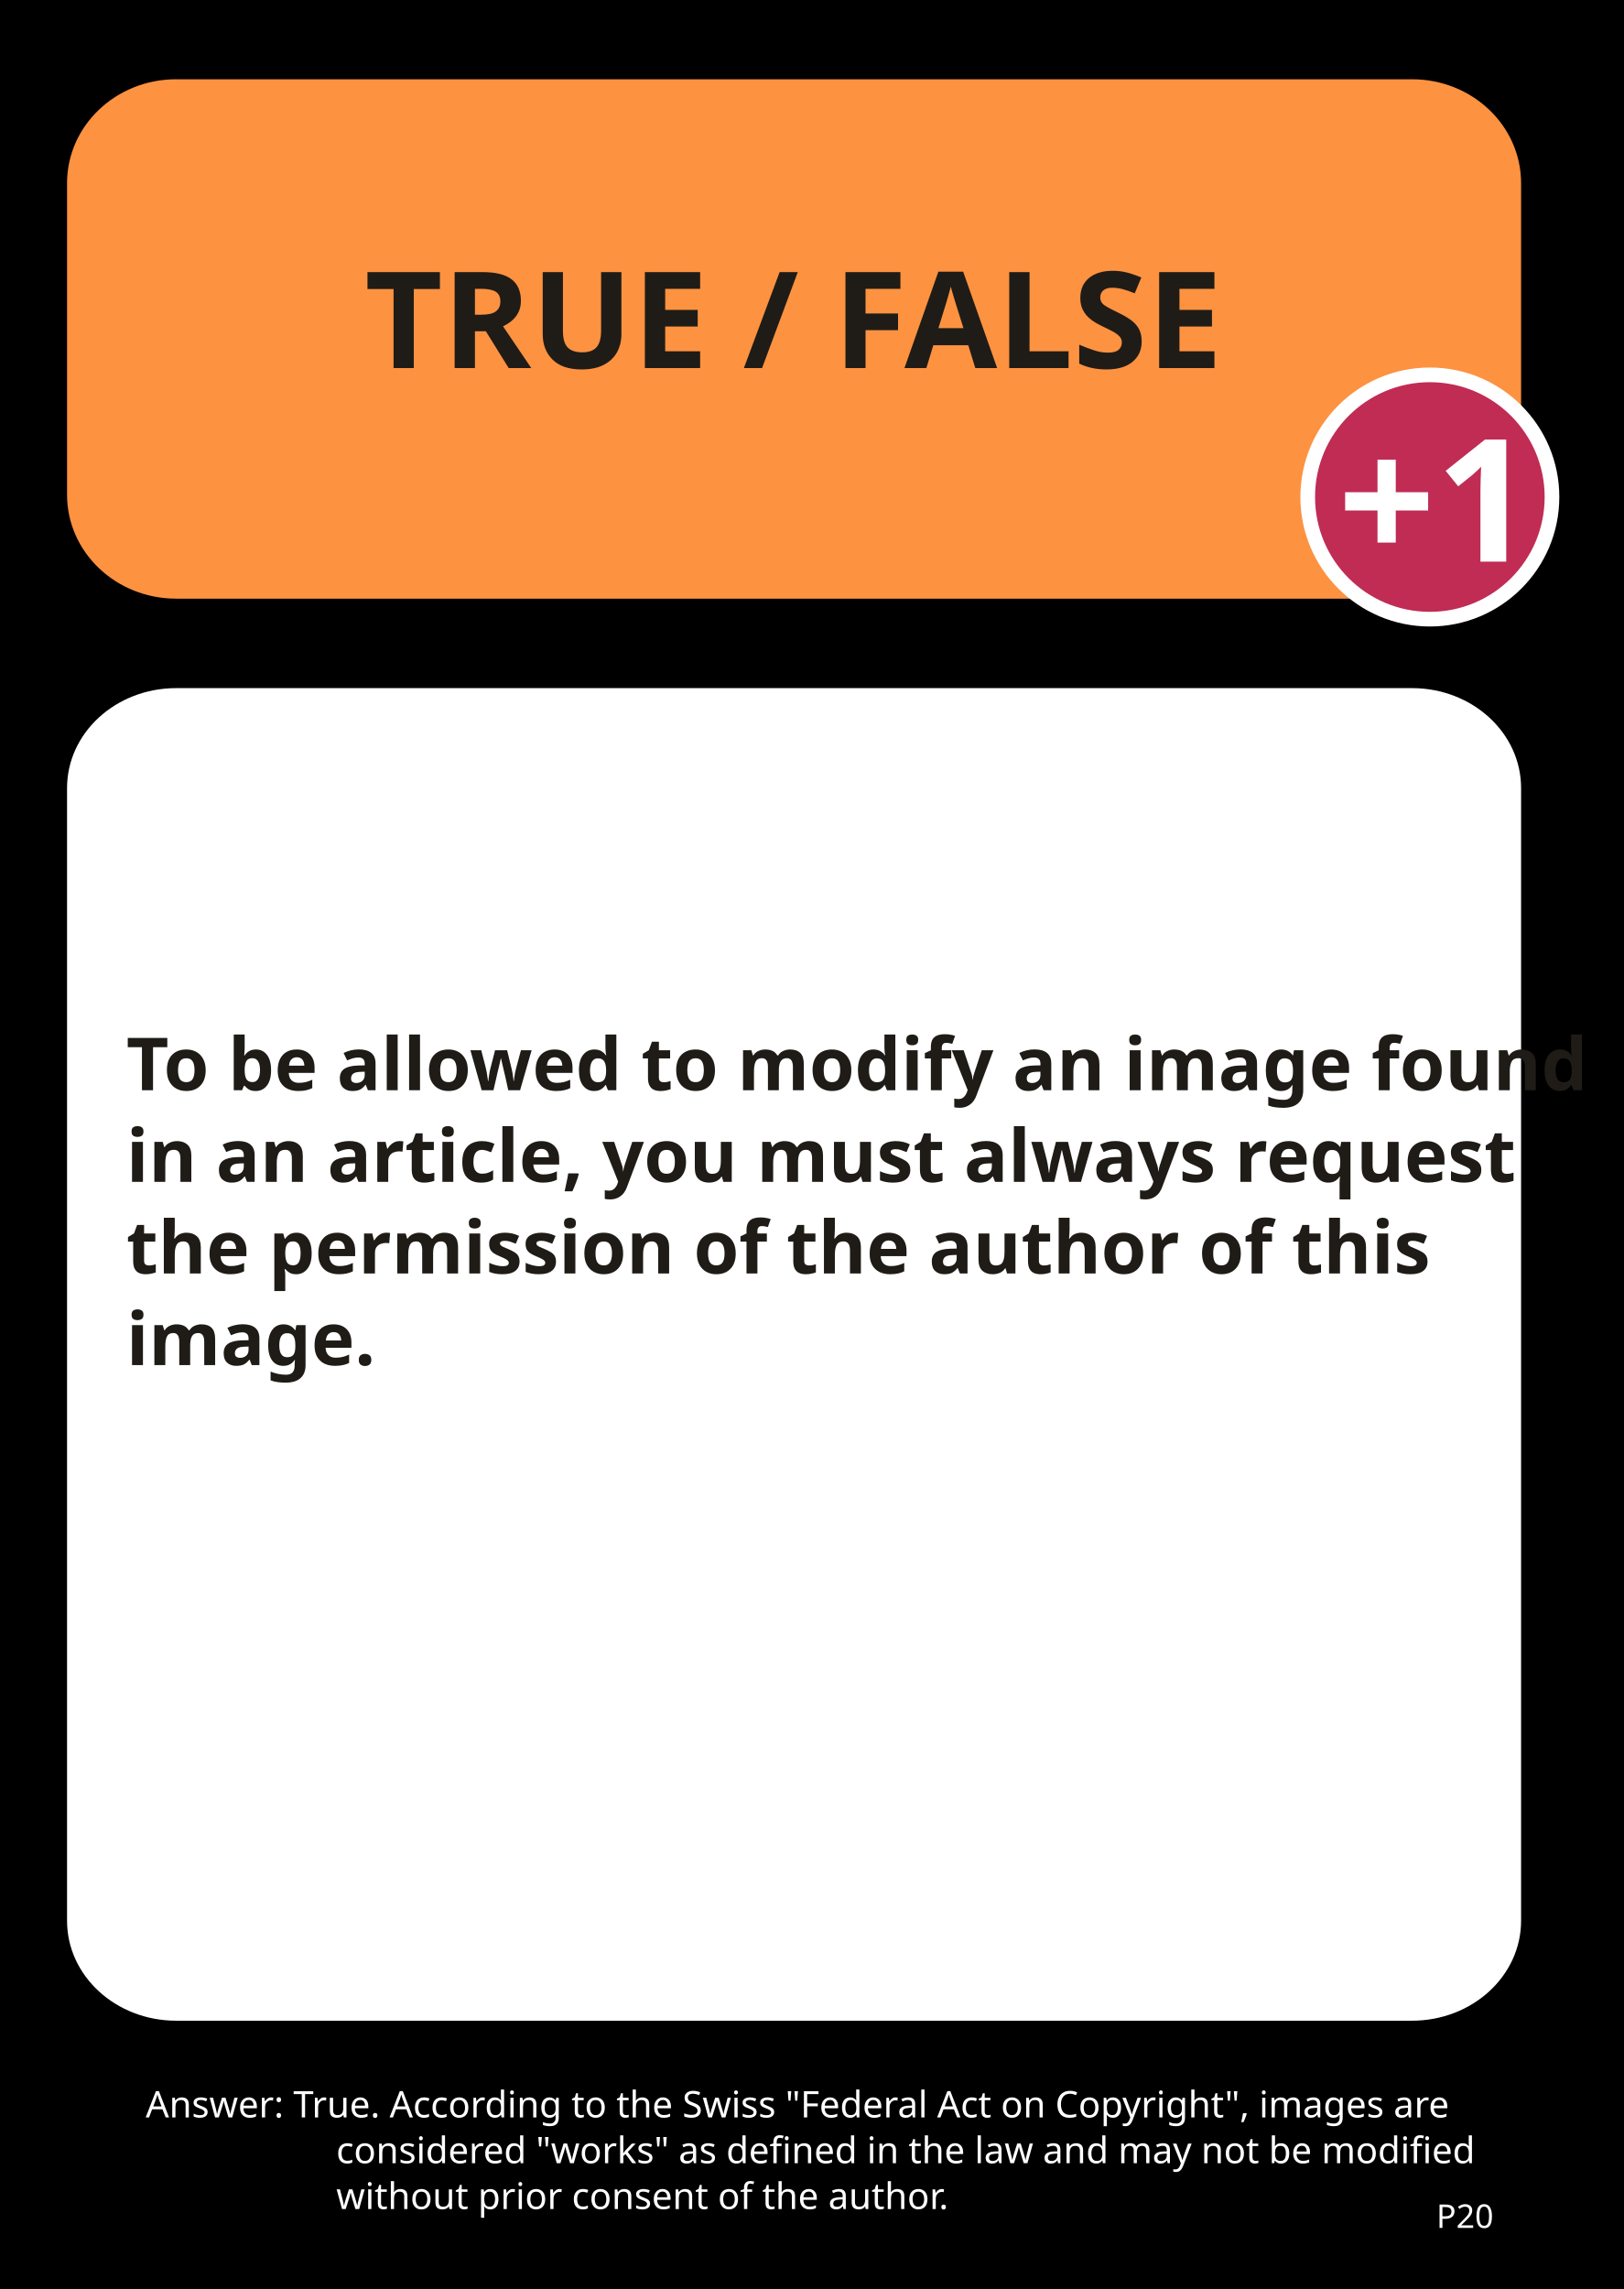
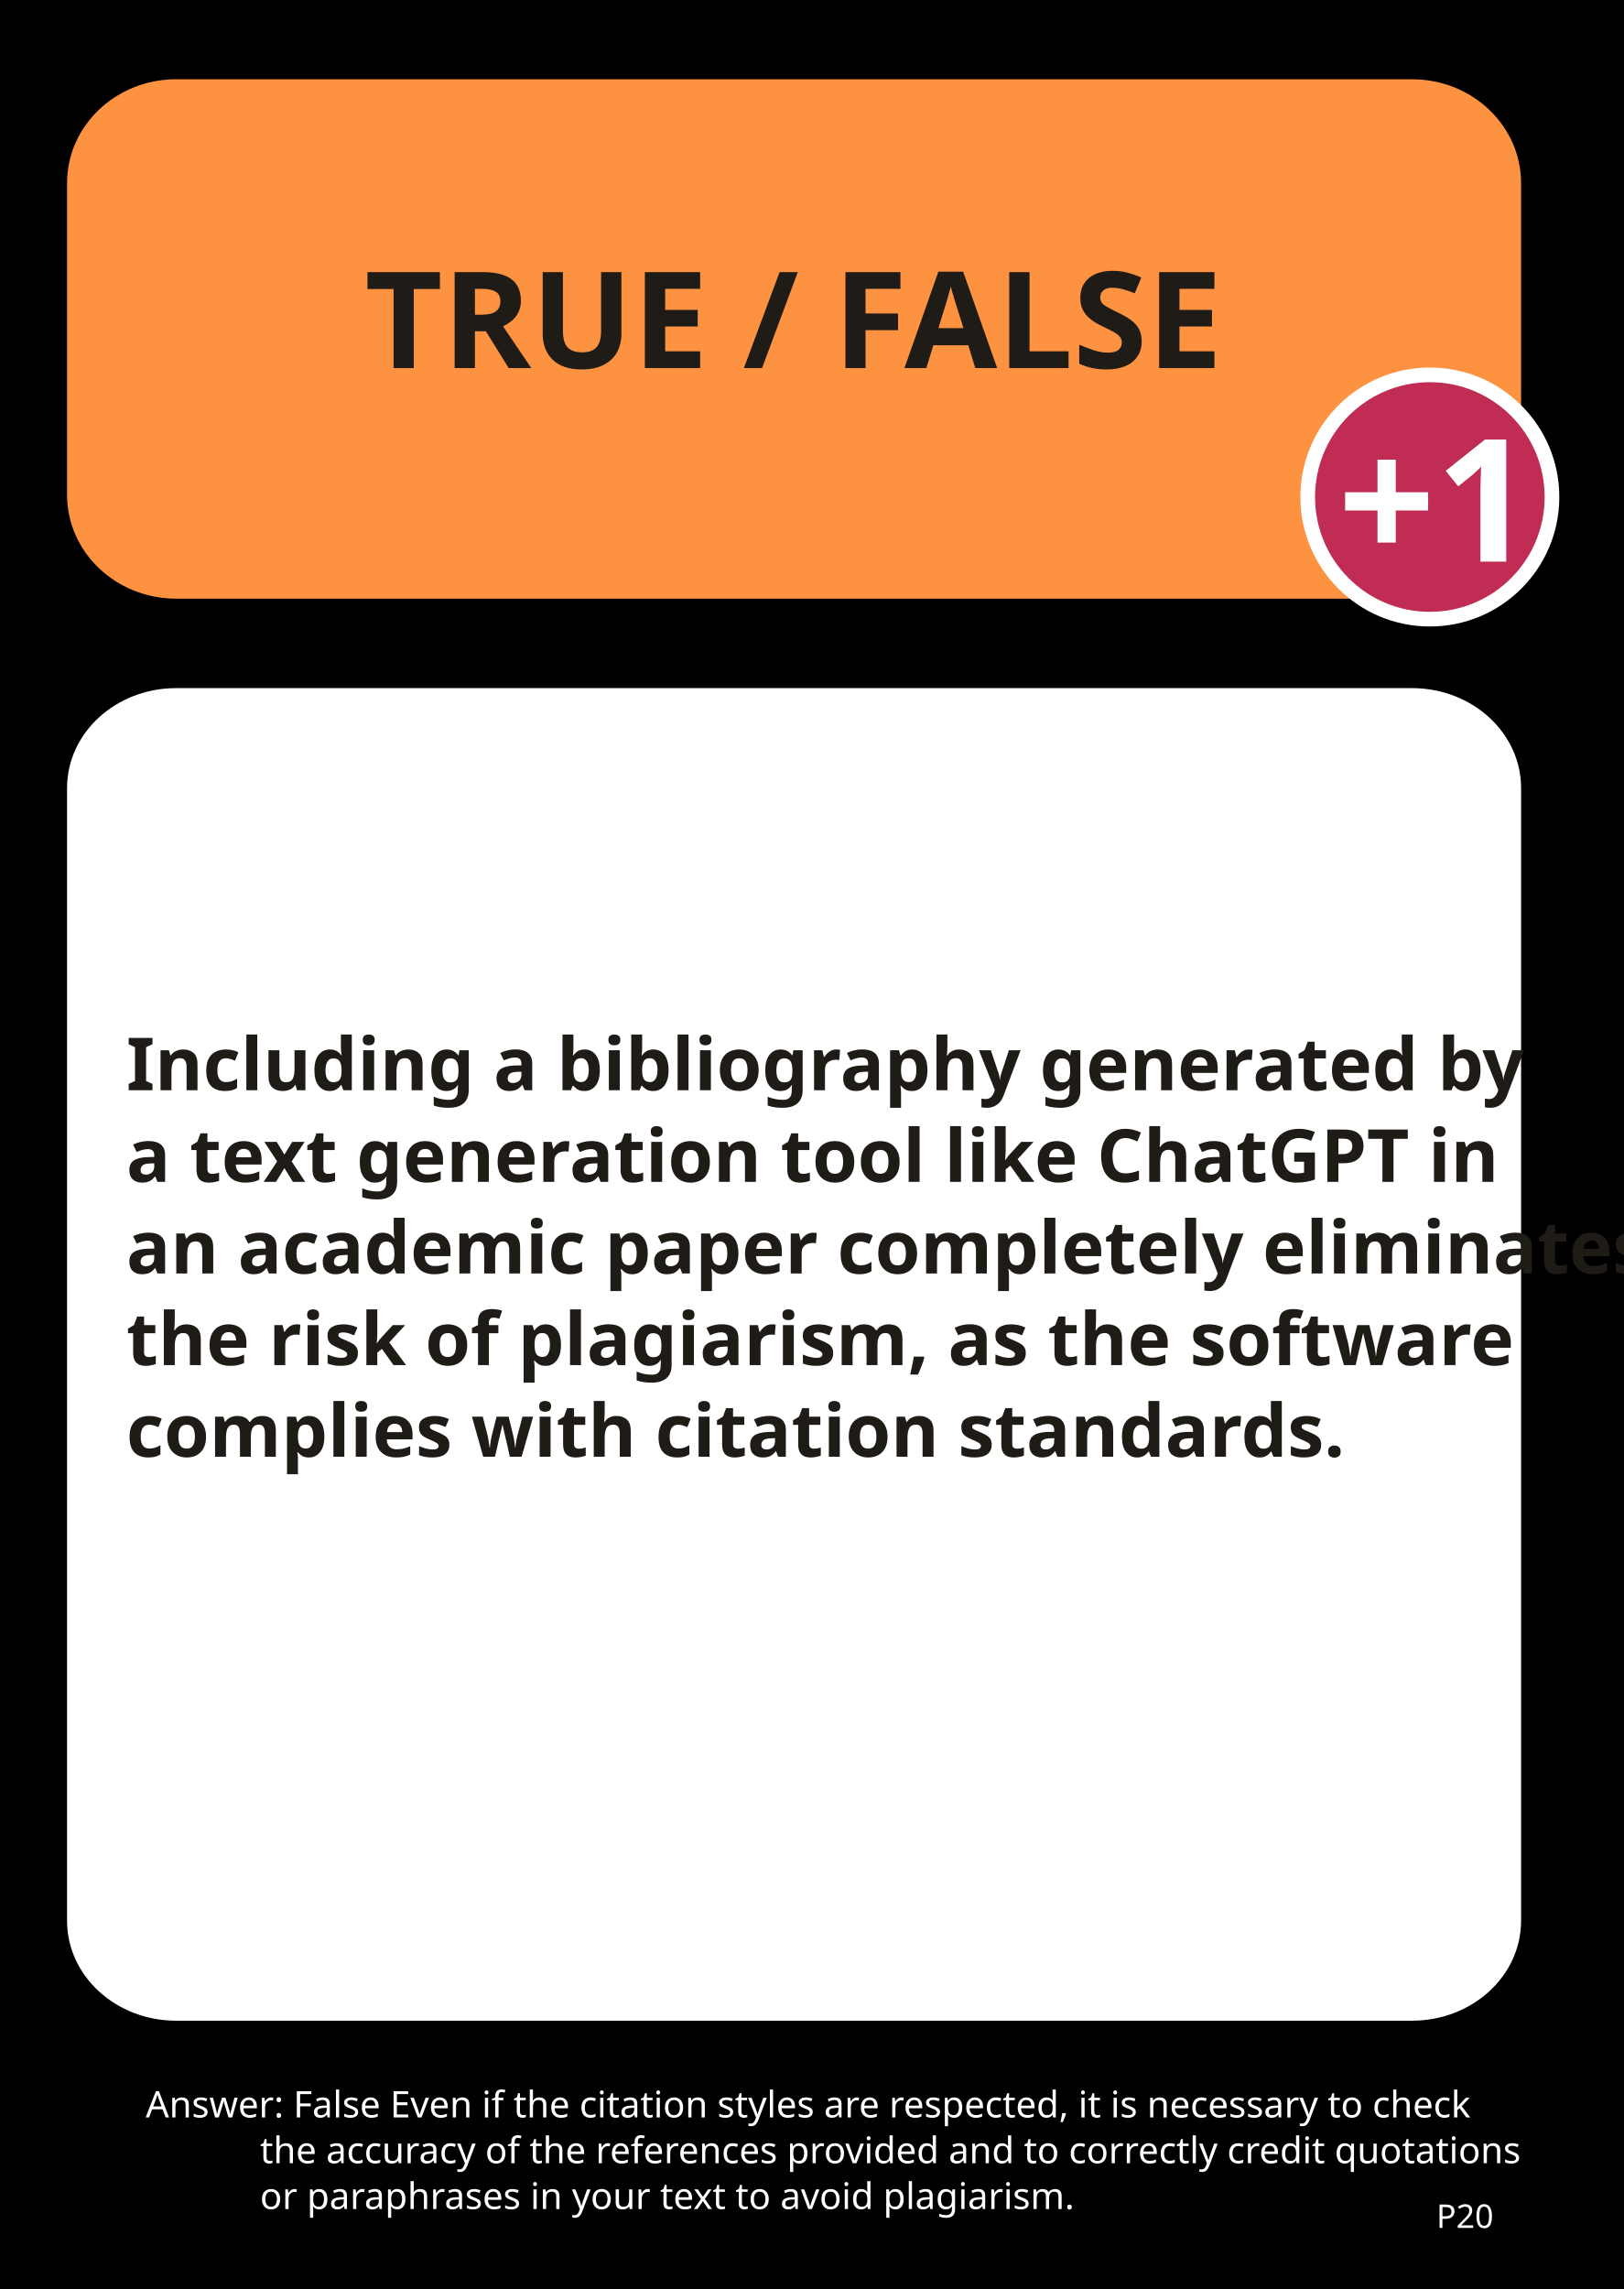
<svg xmlns="http://www.w3.org/2000/svg" width="105mm" height="148mm" viewBox="-2 0 332.362 468.472" id="svg4404" version="1.1" style="enable-background:new">
  <defs id="defs4406" />
  <g id="layer2" style="opacity:1" transform="translate(0,-527.9528)">
    <rect style="fill:#000000;fill-opacity:1;stroke:#f2efdb;stroke-width:0.874;stroke-opacity:1" id="rect839" width="343.375" height="485.75" x="-8.375" y="519.05" />
  </g>
  <g id="layer1" transform="translate(0,-527.9528)" style="display:inline">
    <rect style="fill:#fd9241;fill-opacity:1;stroke:none;stroke-width:11.4;stroke-miterlimit:4;stroke-dasharray:none;stroke-dashoffset:0" id="rect4956-2-0" width="297.638" height="106.299" x="11.725" y="544.175" rx="22.323" ry="21.26" />
    <rect style="fill:#ffffff;fill-opacity:1;stroke:none;stroke-width:11.4;stroke-miterlimit:4;stroke-dasharray:none;stroke-dashoffset:0" id="rect4956-5-0-5" width="297.638" height="272.728" x="11.725" y="668.786" rx="22.323" ry="20.455" />
    <text xml:space="preserve" style="font-style:normal;font-weight:normal;line-height:0%;font-family:sans-serif;letter-spacing:0px;word-spacing:0px;fill:#1f1c17;fill-opacity:1;stroke:none;stroke-width:1px;stroke-linecap:butt;stroke-linejoin:miter;stroke-opacity:1" x="23.857" y="751.085" id="text4993-6-4">
-       <tspan x="23.857" y="751.085" style="font-style:normal;font-variant:normal;font-weight:bold;font-stretch:normal;font-size:15px;line-height:1.25;font-family:Tuffy;-inkscape-font-specification:'Tuffy Bold';fill:#1f1c17;fill-opacity:1" id="tspan860">To be allowed to modify an image found</tspan>
-       <tspan x="23.857" y="769.835" style="font-style:normal;font-variant:normal;font-weight:bold;font-stretch:normal;font-size:15px;line-height:1.25;font-family:Tuffy;-inkscape-font-specification:'Tuffy Bold';fill:#1f1c17;fill-opacity:1" id="tspan845">in an article, you must always request</tspan>
-       <tspan x="23.857" y="788.585" style="font-style:normal;font-variant:normal;font-weight:bold;font-stretch:normal;font-size:15px;line-height:1.25;font-family:Tuffy;-inkscape-font-specification:'Tuffy Bold';fill:#1f1c17;fill-opacity:1" id="tspan847">the permission of the author of this</tspan>
-       <tspan x="23.857" y="807.335" style="font-style:normal;font-variant:normal;font-weight:bold;font-stretch:normal;font-size:15px;line-height:1.25;font-family:Tuffy;-inkscape-font-specification:'Tuffy Bold';fill:#1f1c17;fill-opacity:1" id="tspan849">image.</tspan>
+       <tspan x="23.857" y="751.085" style="font-style:normal;font-variant:normal;font-weight:bold;font-stretch:normal;font-size:15px;line-height:1.25;font-family:Tuffy;-inkscape-font-specification:'Tuffy Bold';fill:#1f1c17;fill-opacity:1" id="tspan849">Including a bibliography generated by </tspan>
+       <tspan x="23.857" y="769.835" style="font-style:normal;font-variant:normal;font-weight:bold;font-stretch:normal;font-size:15px;line-height:1.25;font-family:Tuffy;-inkscape-font-specification:'Tuffy Bold';fill:#1f1c17;fill-opacity:1" id="tspan3">a text generation tool like ChatGPT in</tspan>
+       <tspan x="23.857" y="788.585" style="font-style:normal;font-variant:normal;font-weight:bold;font-stretch:normal;font-size:15px;line-height:1.25;font-family:Tuffy;-inkscape-font-specification:'Tuffy Bold';fill:#1f1c17;fill-opacity:1" id="tspan4">an academic paper completely eliminates</tspan>
+       <tspan x="23.857" y="807.335" style="font-style:normal;font-variant:normal;font-weight:bold;font-stretch:normal;font-size:15px;line-height:1.25;font-family:Tuffy;-inkscape-font-specification:'Tuffy Bold';fill:#1f1c17;fill-opacity:1" id="tspan5">the risk of plagiarism, as the software</tspan>
+       <tspan x="23.857" y="826.085" style="font-style:normal;font-variant:normal;font-weight:bold;font-stretch:normal;font-size:15px;line-height:1.25;font-family:Tuffy;-inkscape-font-specification:'Tuffy Bold';fill:#1f1c17;fill-opacity:1" id="tspan6">complies with citation standards.</tspan>
    </text>
    <g id="g4226-1" transform="translate(-22.56636,6.172917)">
      <circle r="25" cy="623.5" cx="313.252" id="path5186-3-7" style="fill:#c02c54;fill-opacity:1;stroke:#ffffff;stroke-width:3;stroke-miterlimit:4;stroke-dasharray:none;stroke-dashoffset:0;stroke-opacity:1" />
      <text id="text5188-1-9" y="636.721" x="294.413" style="font-style:normal;font-weight:normal;line-height:0%;font-family:sans-serif;letter-spacing:0px;word-spacing:0px;fill:#000000;fill-opacity:1;stroke:none;stroke-width:1px;stroke-linecap:butt;stroke-linejoin:miter;stroke-opacity:1" xml:space="preserve">
        <tspan style="font-style:normal;font-variant:normal;font-weight:bold;font-stretch:normal;font-size:35px;line-height:1.25;font-family:Tuffy;-inkscape-font-specification:'Tuffy Bold';fill:#ffffff;fill-opacity:1" y="636.721" x="294.413" id="tspan5190-7-6">+1</tspan>
      </text>
    </g>
    <text xml:space="preserve" style="font-style:normal;font-weight:normal;line-height:0%;font-family:sans-serif;letter-spacing:0px;word-spacing:0px;fill:#1f1c17;fill-opacity:1;stroke:none;stroke-width:1px;stroke-linecap:butt;stroke-linejoin:miter;stroke-opacity:1" x="72.673" y="603.279" id="text4993-6-2-0">
      <tspan x="72.673" y="603.279" style="font-style:normal;font-variant:normal;font-weight:bold;font-stretch:normal;font-size:27.5px;line-height:1.25;font-family:Tuffy;-inkscape-font-specification:'Tuffy Bold';fill:#1f1c17;fill-opacity:1" id="tspan4300-6-98">TRUE / FALSE</tspan>
    </text>
    <text xml:space="preserve" style="font-style:normal;font-weight:normal;line-height:0%;font-family:sans-serif;letter-spacing:0px;word-spacing:0px;fill:#000000;fill-opacity:1;stroke:none;stroke-width:1px;stroke-linecap:butt;stroke-linejoin:miter;stroke-opacity:1" x="234.727" y="779.367" id="text4238">
      <tspan id="tspan4240" x="234.727" y="779.367" style="font-size:40px;line-height:1.25"> </tspan>
    </text>
    <text xml:space="preserve" style="font-style:normal;font-weight:normal;font-size:12px;line-height:0%;font-family:sans-serif;letter-spacing:0px;word-spacing:0px;display:inline;fill:#ffffff;fill-opacity:1;stroke:none;stroke-width:1px;stroke-linecap:butt;stroke-linejoin:miter;stroke-opacity:1" x="292.012" y="983.918" id="text5165-9-8-5">
      <tspan id="tspan5167-6-0-8" x="292.012" y="983.918" style="font-style:normal;font-variant:normal;font-weight:500;font-stretch:normal;font-size:6.7px;line-height:1.25;font-family:Tuffy;-inkscape-font-specification:'Tuffy Medium';stroke-width:1px">P20</tspan>
    </text>
-     <text xml:space="preserve" style="font-style:normal;font-weight:normal;font-size:33.5px;line-height:1.25;font-family:sans-serif;letter-spacing:0px;word-spacing:0px;fill:#000000;fill-opacity:1;stroke:none;stroke-width:0.838" x="226.125" y="820.55" id="text4554">
-       <tspan id="tspan4552" x="226.125" y="851.113" style="stroke-width:0.838" />
-     </text>
+     <text xml:space="preserve" style="font-style:normal;font-weight:normal;font-size:33.5px;line-height:1.25;font-family:sans-serif;letter-spacing:0px;word-spacing:0px;fill:#000000;fill-opacity:1;stroke:none;stroke-width:0.838" x="226.125" y="820.55" id="text4554" />
    <text xml:space="preserve" style="font-style:normal;font-weight:normal;font-size:12px;line-height:0%;font-family:sans-serif;letter-spacing:0px;word-spacing:0px;display:inline;fill:#ffffff;fill-opacity:1;stroke:none;stroke-width:1px;stroke-linecap:butt;stroke-linejoin:miter;stroke-opacity:1" x="27.825" y="961.307" id="text5165-9-8">
-       <tspan x="27.825" y="961.307" style="font-style:normal;font-variant:normal;font-weight:500;font-stretch:normal;font-size:7.5px;line-height:1.25;font-family:Tuffy;-inkscape-font-specification:'Tuffy Medium';stroke-width:1px" id="tspan870">Answer: True. According to the Swiss "Federal Act on Copyright", images are</tspan>
-       <tspan x="27.825" y="970.682" style="font-style:normal;font-variant:normal;font-weight:500;font-stretch:normal;font-size:7.5px;line-height:1.25;font-family:Tuffy;-inkscape-font-specification:'Tuffy Medium';stroke-width:1px" id="tspan856">                    considered "works" as defined in the law and may not be modified</tspan>
-       <tspan x="27.825" y="980.057" style="font-style:normal;font-variant:normal;font-weight:500;font-stretch:normal;font-size:7.5px;line-height:1.25;font-family:Tuffy;-inkscape-font-specification:'Tuffy Medium';stroke-width:1px" id="tspan858">                    without prior consent of the author.</tspan>
+       <tspan x="27.825" y="961.307" style="font-style:normal;font-variant:normal;font-weight:500;font-stretch:normal;font-size:7.5px;line-height:1.25;font-family:Tuffy;-inkscape-font-specification:'Tuffy Medium';stroke-width:1px" id="tspan858">Answer: False Even if the citation styles are respected, it is necessary to check</tspan>
+       <tspan x="27.825" y="970.682" style="font-style:normal;font-variant:normal;font-weight:500;font-stretch:normal;font-size:7.5px;line-height:1.25;font-family:Tuffy;-inkscape-font-specification:'Tuffy Medium';stroke-width:1px" id="tspan8">            the accuracy of the references provided and to correctly credit quotations</tspan>
+       <tspan x="27.825" y="980.057" style="font-style:normal;font-variant:normal;font-weight:500;font-stretch:normal;font-size:7.5px;line-height:1.25;font-family:Tuffy;-inkscape-font-specification:'Tuffy Medium';stroke-width:1px" id="tspan9">            or paraphrases in your text to avoid plagiarism.</tspan>
    </text>
  </g>
</svg>
